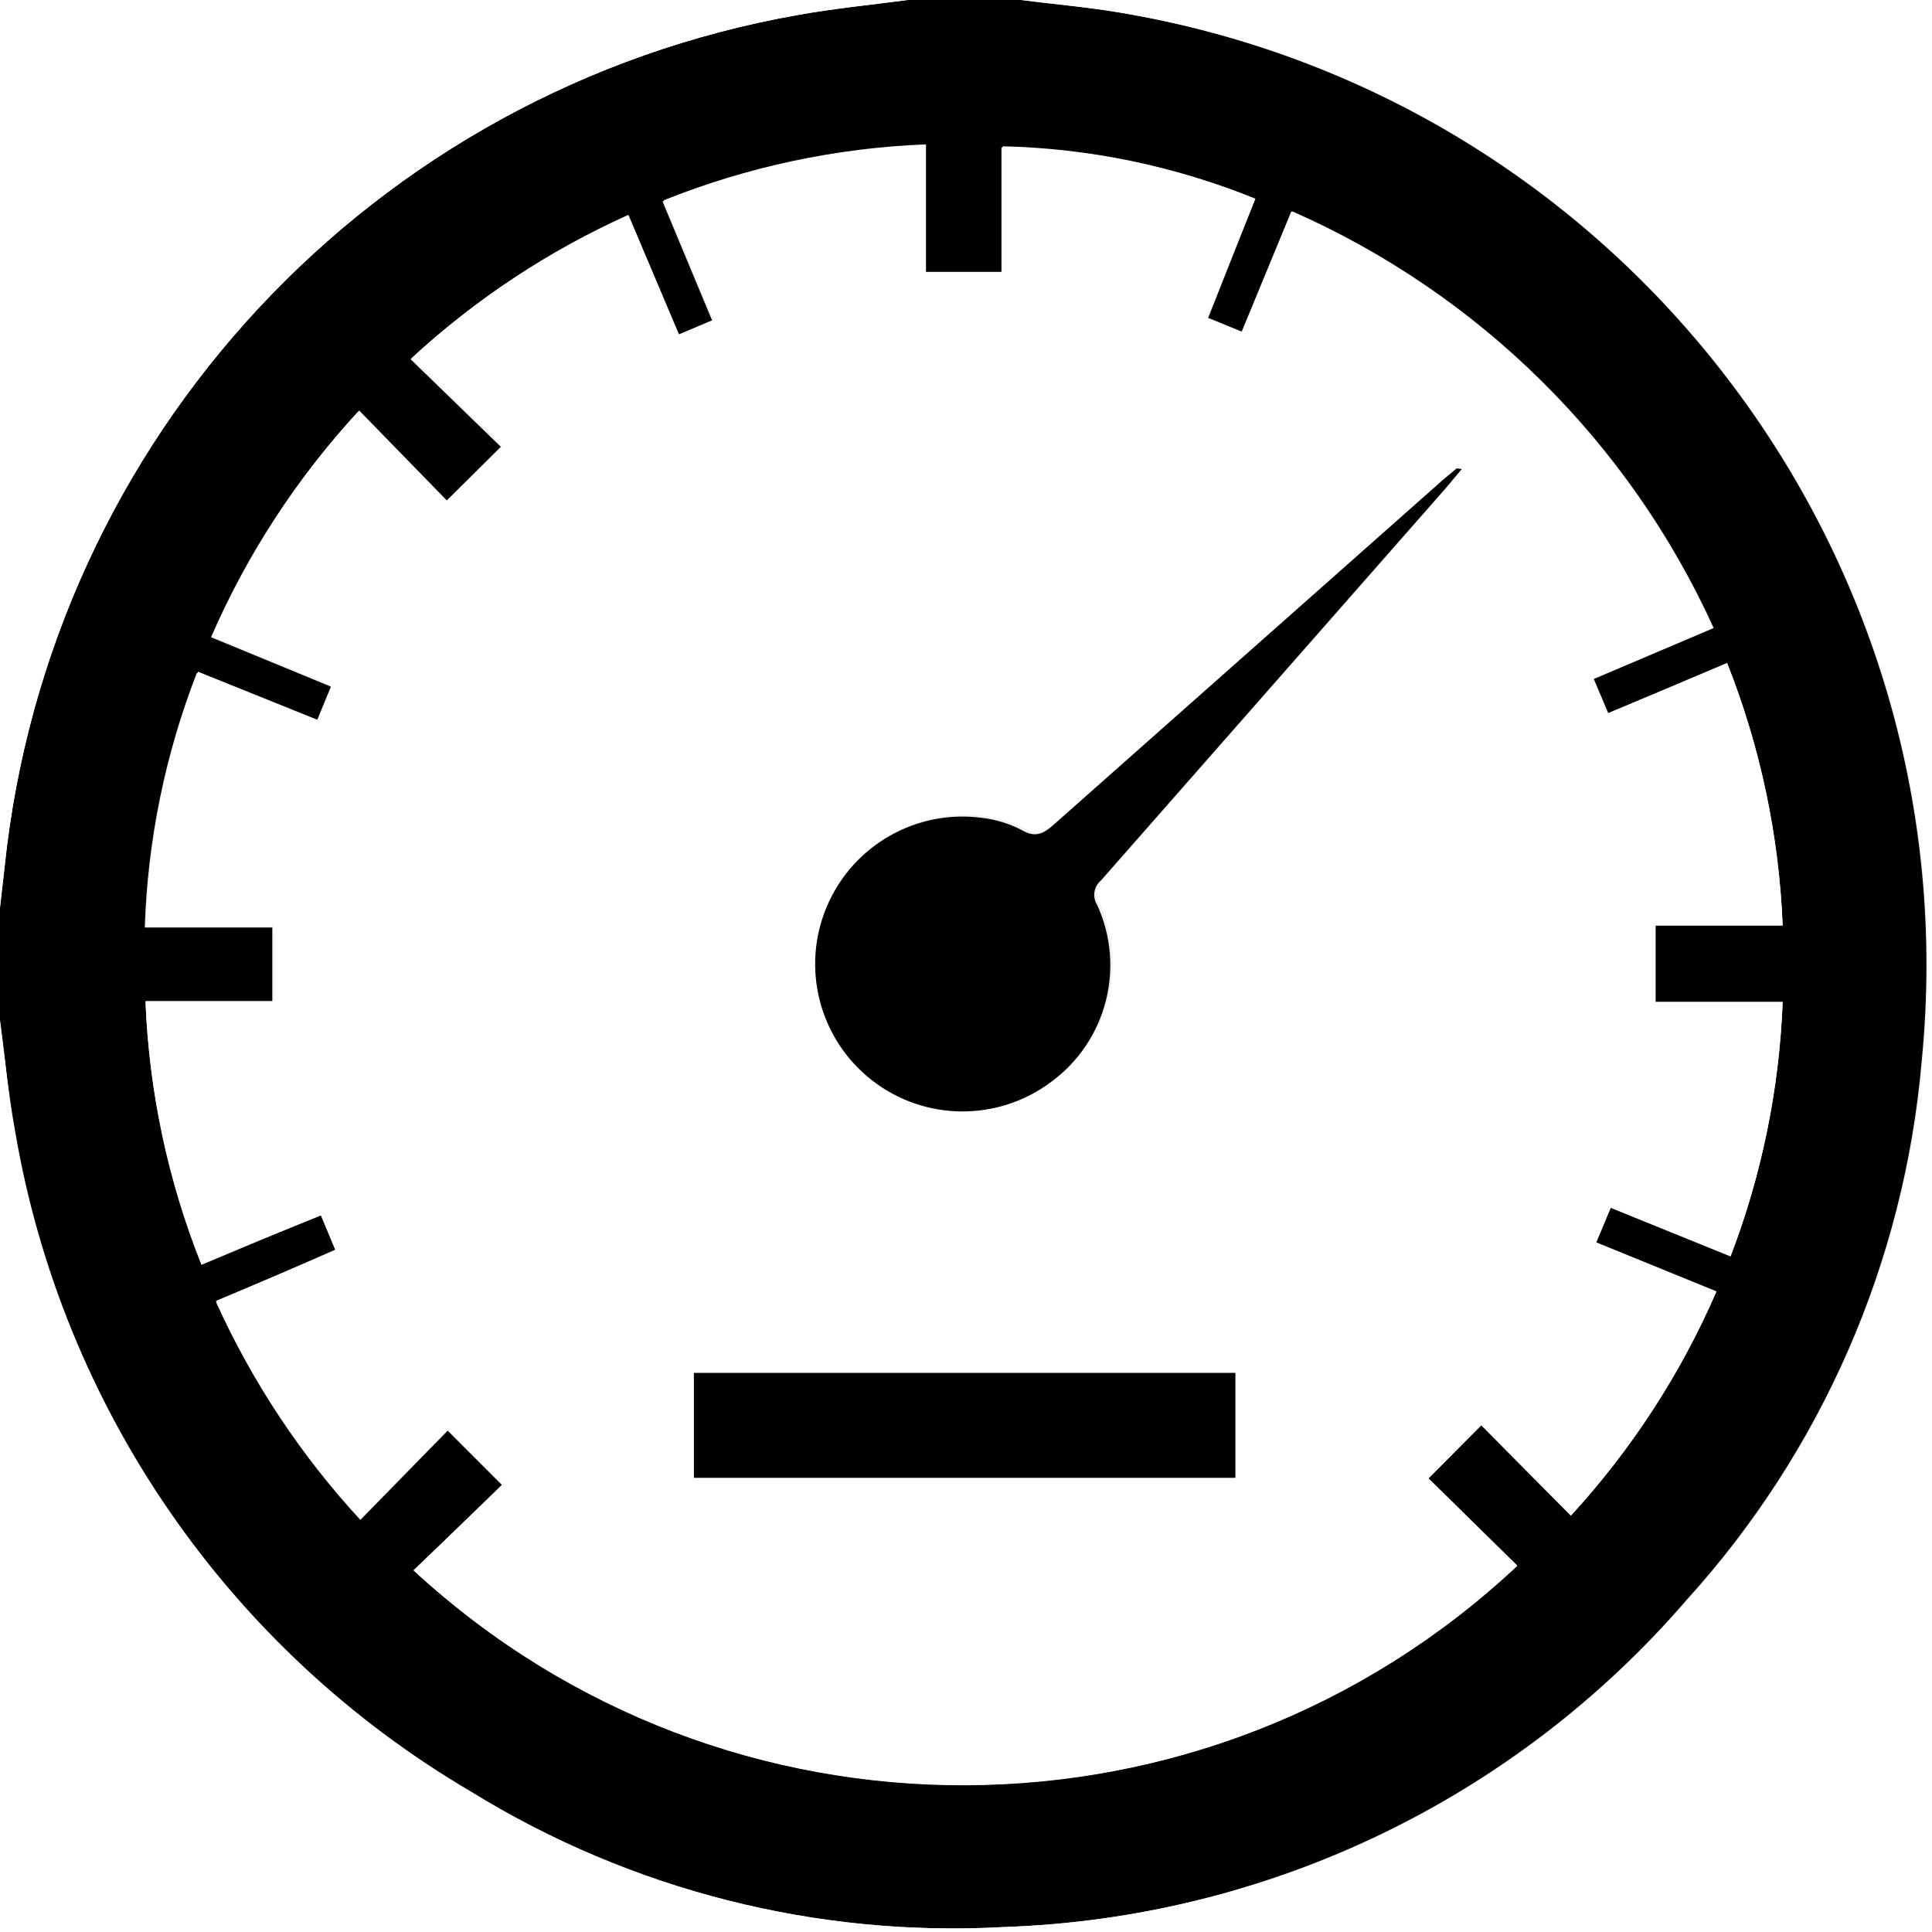
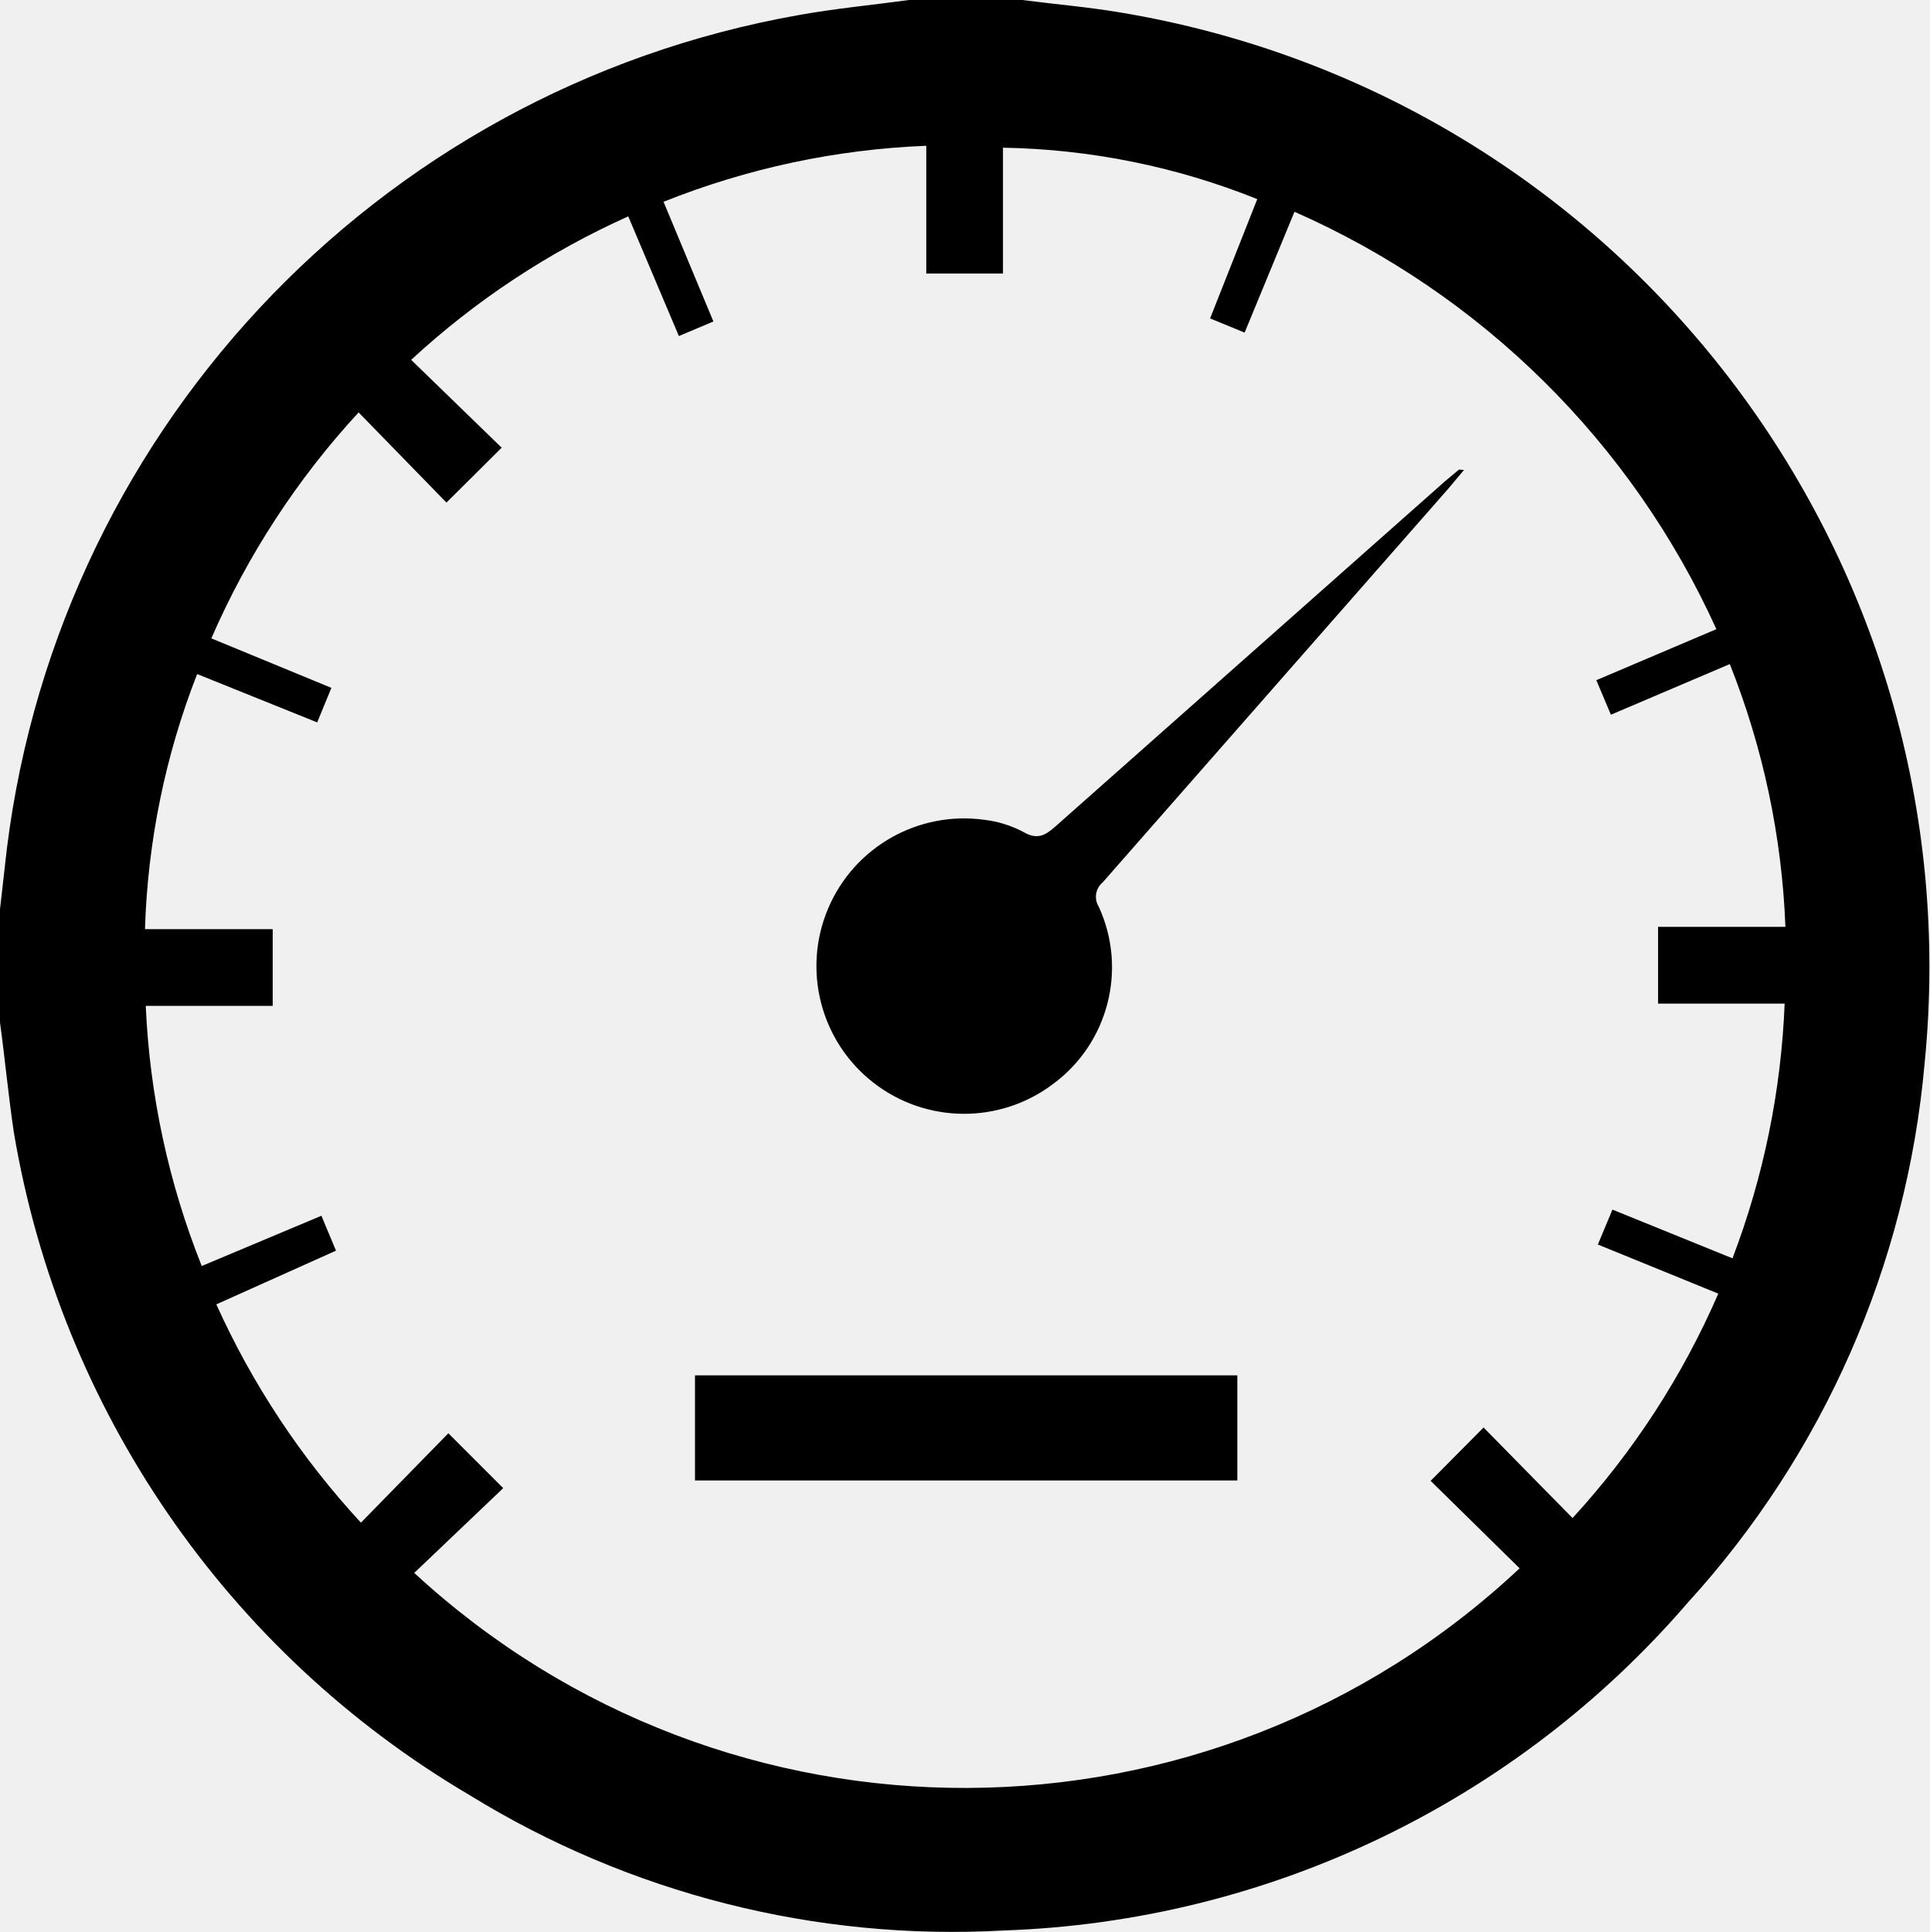
- <svg xmlns="http://www.w3.org/2000/svg" id="Слой_1" data-name="Слой 1" viewBox="0 0 50.45 50.45">
-   <defs>
-     <style>.cls-1{fill:#fff;}</style>
-   </defs>
-   <path d="M935,541.65V538.7l.12-1.06a25.24,25.24,0,0,1,20.72-22.25c.95-.17,1.91-.26,2.86-.39h2.95c.85.11,1.69.18,2.53.32a25.24,25.24,0,0,1,21,27.39,24,24,0,0,1-6.14,14.07,24.64,24.64,0,0,1-17.83,8.54,24,24,0,0,1-13.93-3.53,24.82,24.82,0,0,1-11.92-17.28C935.22,543.57,935.13,542.61,935,541.65Zm32.78-21.46a18.6,18.6,0,0,0-6.63-1.34v3.28h-2V518.8a20.58,20.58,0,0,0-6.85,1.46l1.3,3.12-.9.38-1.32-3.12a21.09,21.09,0,0,0-5.66,3.74l2.36,2.29-1.44,1.43-2.29-2.35a21.06,21.06,0,0,0-3.84,5.89l3.13,1.29-.37.9-3.13-1.26a20.12,20.12,0,0,0-1.36,6.65h3.33v1.95H938.8a20.73,20.73,0,0,0,1.46,6.86l3.12-1.31.38.91L940.64,549a21.42,21.42,0,0,0,3.77,5.69l2.28-2.33,1.43,1.43L945.8,556a21.15,21.15,0,0,0,28.82-.12l-2.32-2.28,1.38-1.39,2.34,2.36a21,21,0,0,0,3.8-5.85l-3.14-1.28.38-.91,3.13,1.27a20.8,20.8,0,0,0,1.36-6.64h-3.32v-2h3.32a20.87,20.87,0,0,0-1.45-6.85L977,533.63l-.38-.9,3.13-1.33a21.69,21.69,0,0,0-11-10.88l-1.3,3.15-.9-.37Z" transform="translate(-935 -515)" />
-   <path class="cls-1" d="M935,541.65c.13,1,.22,1.92.39,2.86a24.82,24.82,0,0,0,11.92,17.28,24,24,0,0,0,13.93,3.53,24.64,24.64,0,0,0,17.83-8.54,24,24,0,0,0,6.14-14.07,25.24,25.24,0,0,0-21-27.39c-.84-.14-1.68-.21-2.53-.32h23.8v50.45H935Z" transform="translate(-935 -515)" />
-   <path class="cls-1" d="M958.7,515c-1,.13-1.91.22-2.86.39a25.24,25.24,0,0,0-20.72,22.25L935,538.7V515Z" transform="translate(-935 -515)" />
-   <path class="cls-1" d="M967.78,520.19l-1.26,3.11.9.37,1.3-3.15a21.69,21.69,0,0,1,11,10.88l-3.13,1.33.38.9,3.13-1.31a20.87,20.87,0,0,1,1.45,6.85h-3.32v2h3.32a20.8,20.8,0,0,1-1.36,6.64l-3.13-1.27-.38.91,3.14,1.28a21,21,0,0,1-3.8,5.85l-2.34-2.36-1.38,1.39,2.32,2.28a21.15,21.15,0,0,1-28.82.12l2.32-2.25-1.43-1.43-2.28,2.33a21.42,21.42,0,0,1-3.77-5.69l3.12-1.32-.38-.91L940.26,548a20.73,20.73,0,0,1-1.46-6.86h3.34v-1.95h-3.33a20.12,20.12,0,0,1,1.36-6.65l3.13,1.26.37-.9-3.13-1.29a21.06,21.06,0,0,1,3.84-5.89l2.29,2.35,1.44-1.43-2.36-2.29a21.09,21.09,0,0,1,5.66-3.74l1.32,3.12.9-.38-1.3-3.12a20.58,20.58,0,0,1,6.85-1.46v3.33h2v-3.28A18.6,18.6,0,0,1,967.78,520.19Zm5.39,7.06-.07-.07-.36.3-10.16,9c-.27.24-.48.36-.85.14a3,3,0,0,0-1-.31,3.85,3.85,0,1,0,1.78,6.89,3.78,3.78,0,0,0,1.2-4.62.49.49,0,0,1,.1-.64l9-10.24Zm-5.91,23.6H953.12v2.74h14.14Z" transform="translate(-935 -515)" />
-   <path d="M973.17,527.25l-.42.5-9,10.24a.49.49,0,0,0-.1.64,3.78,3.78,0,0,1-1.2,4.62,3.85,3.85,0,1,1-1.78-6.89,3,3,0,0,1,1,.31c.37.22.58.1.85-.14l10.16-9,.36-.3Z" transform="translate(-935 -515)" />
-   <path d="M967.26,550.85v2.74H953.12v-2.74Z" transform="translate(-935 -515)" />
+ <svg xmlns="http://www.w3.org/2000/svg" id="Слой_1" data-name="Слой 1" viewBox="0 0 50.3 50.36">
+   <path d="M0,26.65V23.7l.12-1.06A25.24,25.24,0,0,1,20.84.39C21.79.22,22.75.13,23.7,0h2.95c.85.11,1.69.18,2.53.32a25.24,25.24,0,0,1,21,27.39A24,24,0,0,1,44,41.78a24.64,24.64,0,0,1-17.83,8.54,24,24,0,0,1-13.93-3.53A24.82,24.82,0,0,1,.36,29.51C.22,28.57.13,27.61,0,26.65ZM32.78,5.19a18.63,18.63,0,0,0-6.63-1.34V7.13h-2V3.8A20.63,20.63,0,0,0,17.3,5.26l1.3,3.12-.9.38L16.38,5.64a21,21,0,0,0-5.66,3.74l2.36,2.29L11.64,13.1,9.35,10.75a21.07,21.07,0,0,0-3.84,5.89l3.13,1.29-.37.9L5.14,17.57a19.92,19.92,0,0,0-1.36,6.65H7.11v2H3.8A20.74,20.74,0,0,0,5.26,33l3.12-1.31.38.91L5.64,34a21.27,21.27,0,0,0,3.77,5.69l2.28-2.33,1.43,1.43L10.8,41a21.16,21.16,0,0,0,28.82-.12L37.3,38.6l1.38-1.39L41,39.57a21,21,0,0,0,3.8-5.85l-3.14-1.28.38-.91,3.13,1.27a21,21,0,0,0,1.36-6.64H43.23v-2h3.32a20.67,20.67,0,0,0-1.45-6.85L42,18.63l-.38-.9,3.13-1.33a21.65,21.65,0,0,0-11-10.88l-1.3,3.15-.9-.37Z" />
+   <path d="M38.17,12.25l-.42.5L28.75,23a.49.49,0,0,0-.1.64,3.78,3.78,0,0,1-1.2,4.62,3.85,3.85,0,1,1-1.78-6.89,2.91,2.91,0,0,1,1,.31c.37.22.58.1.85-.14l10.16-9,.36-.3Z" />
+   <path d="M32.26,35.85v2.74H18.12V35.85Z" />
</svg>
